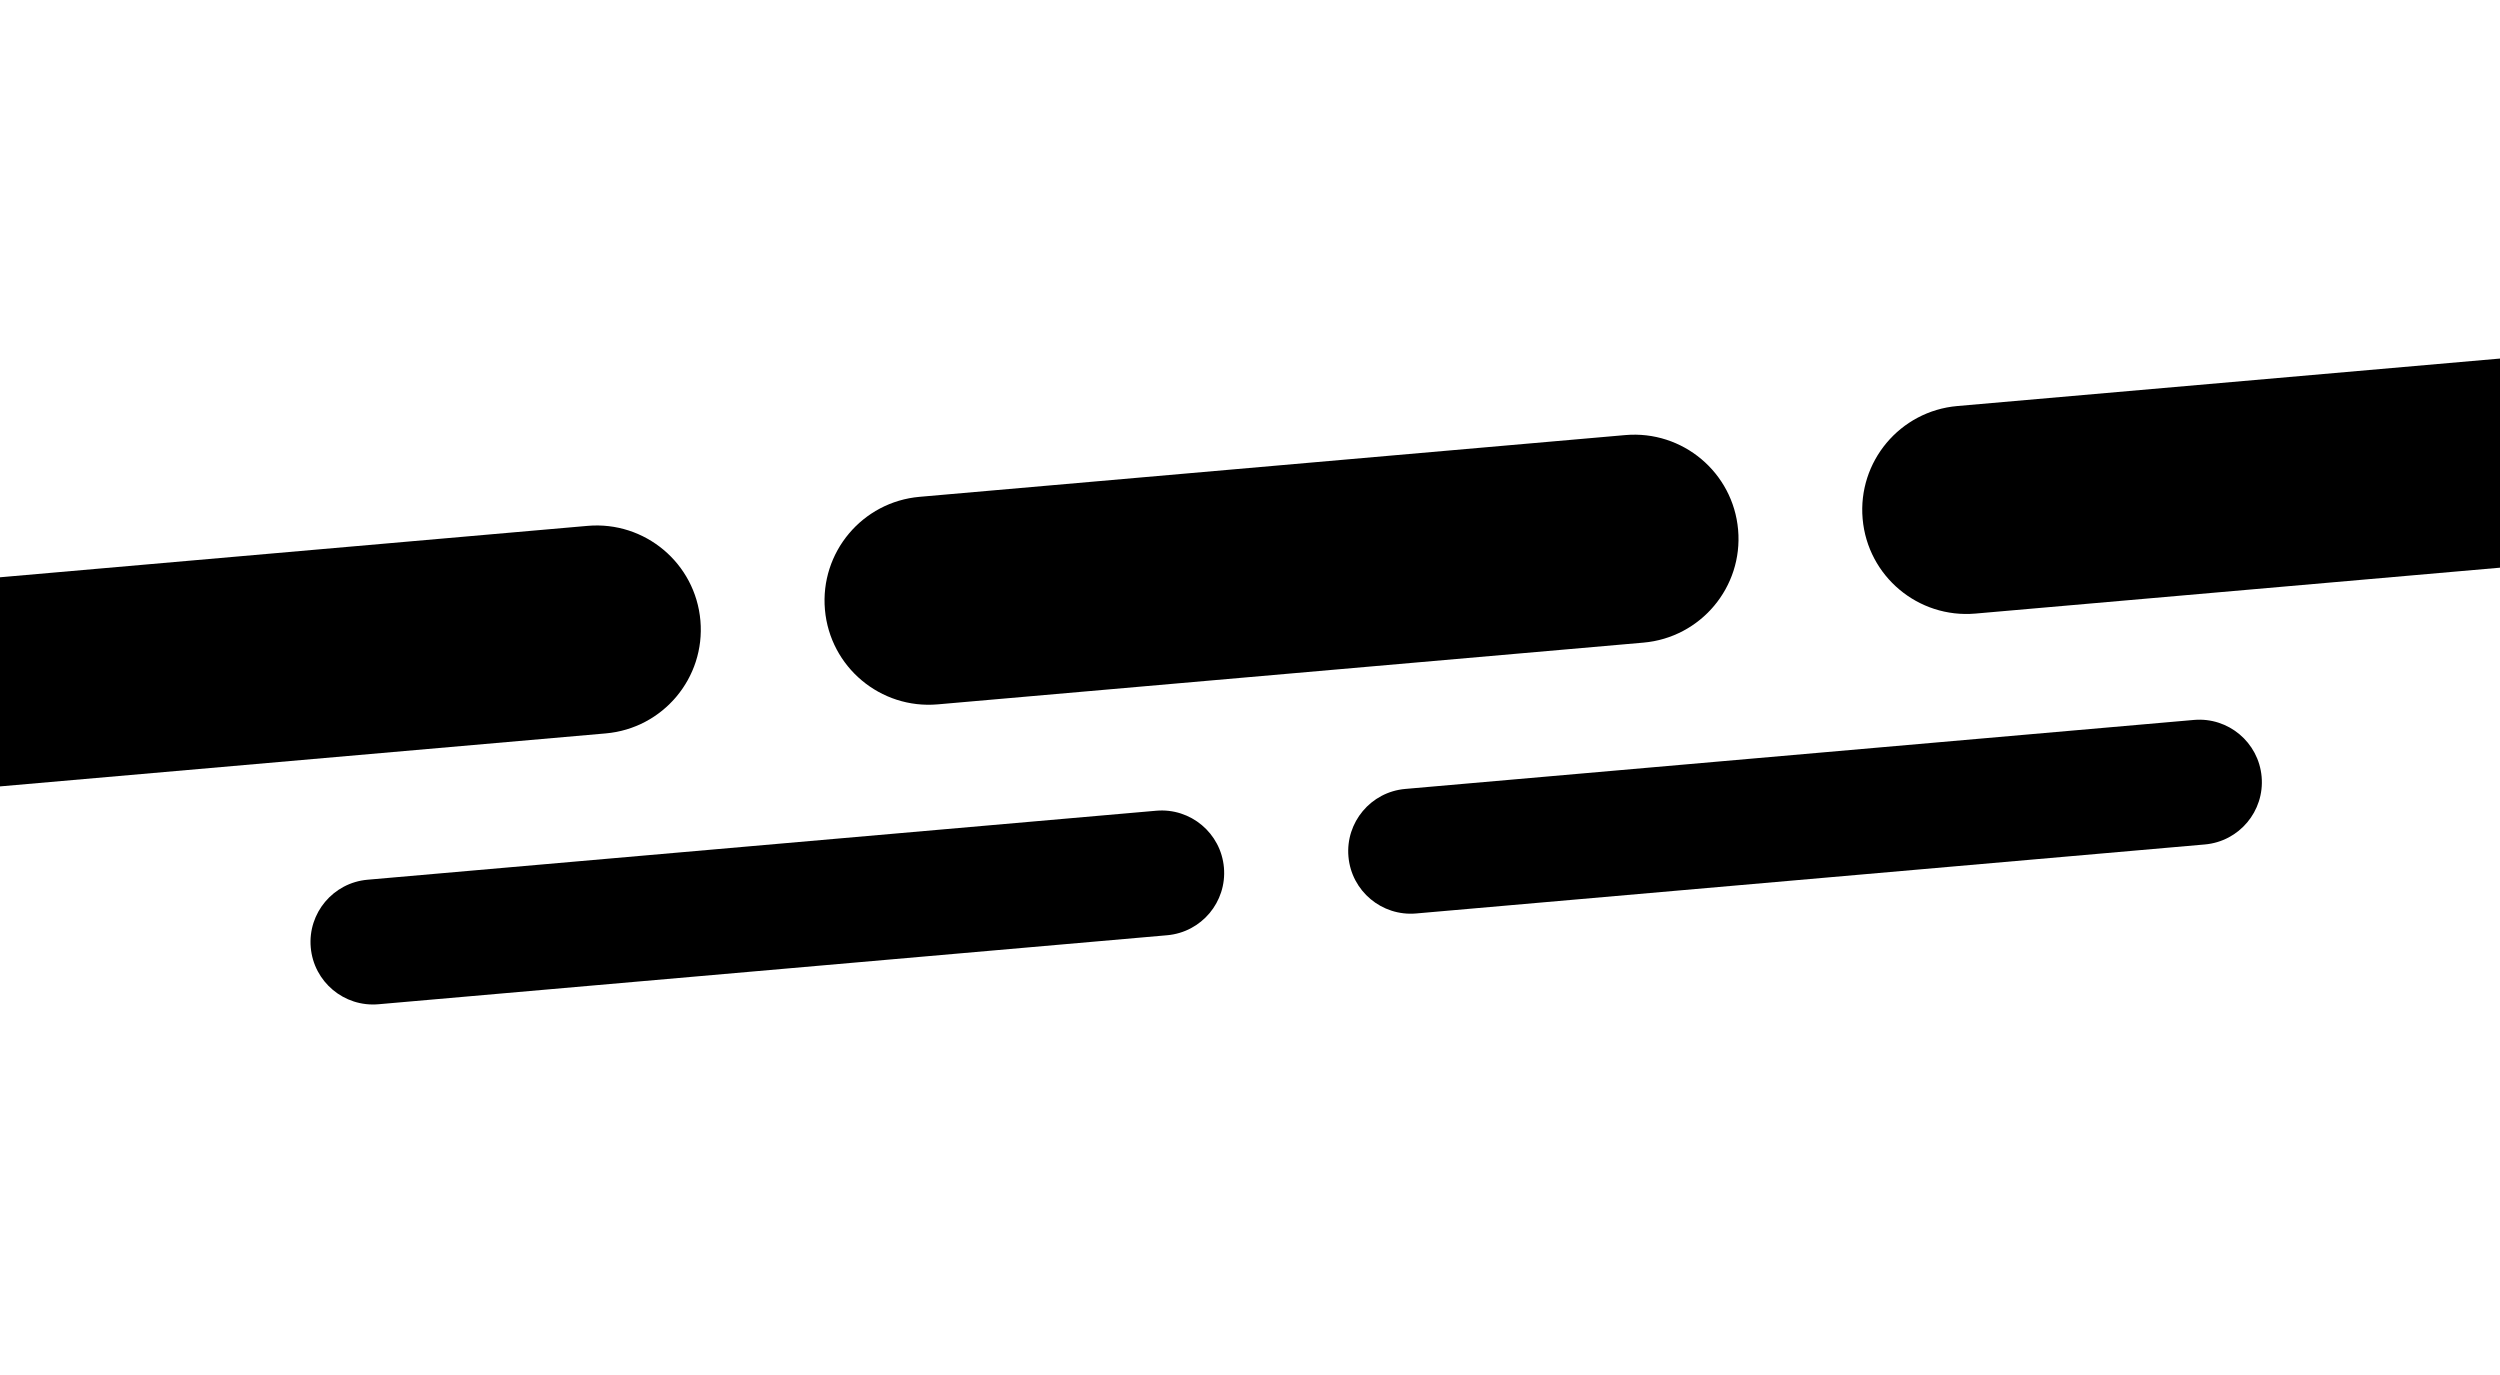
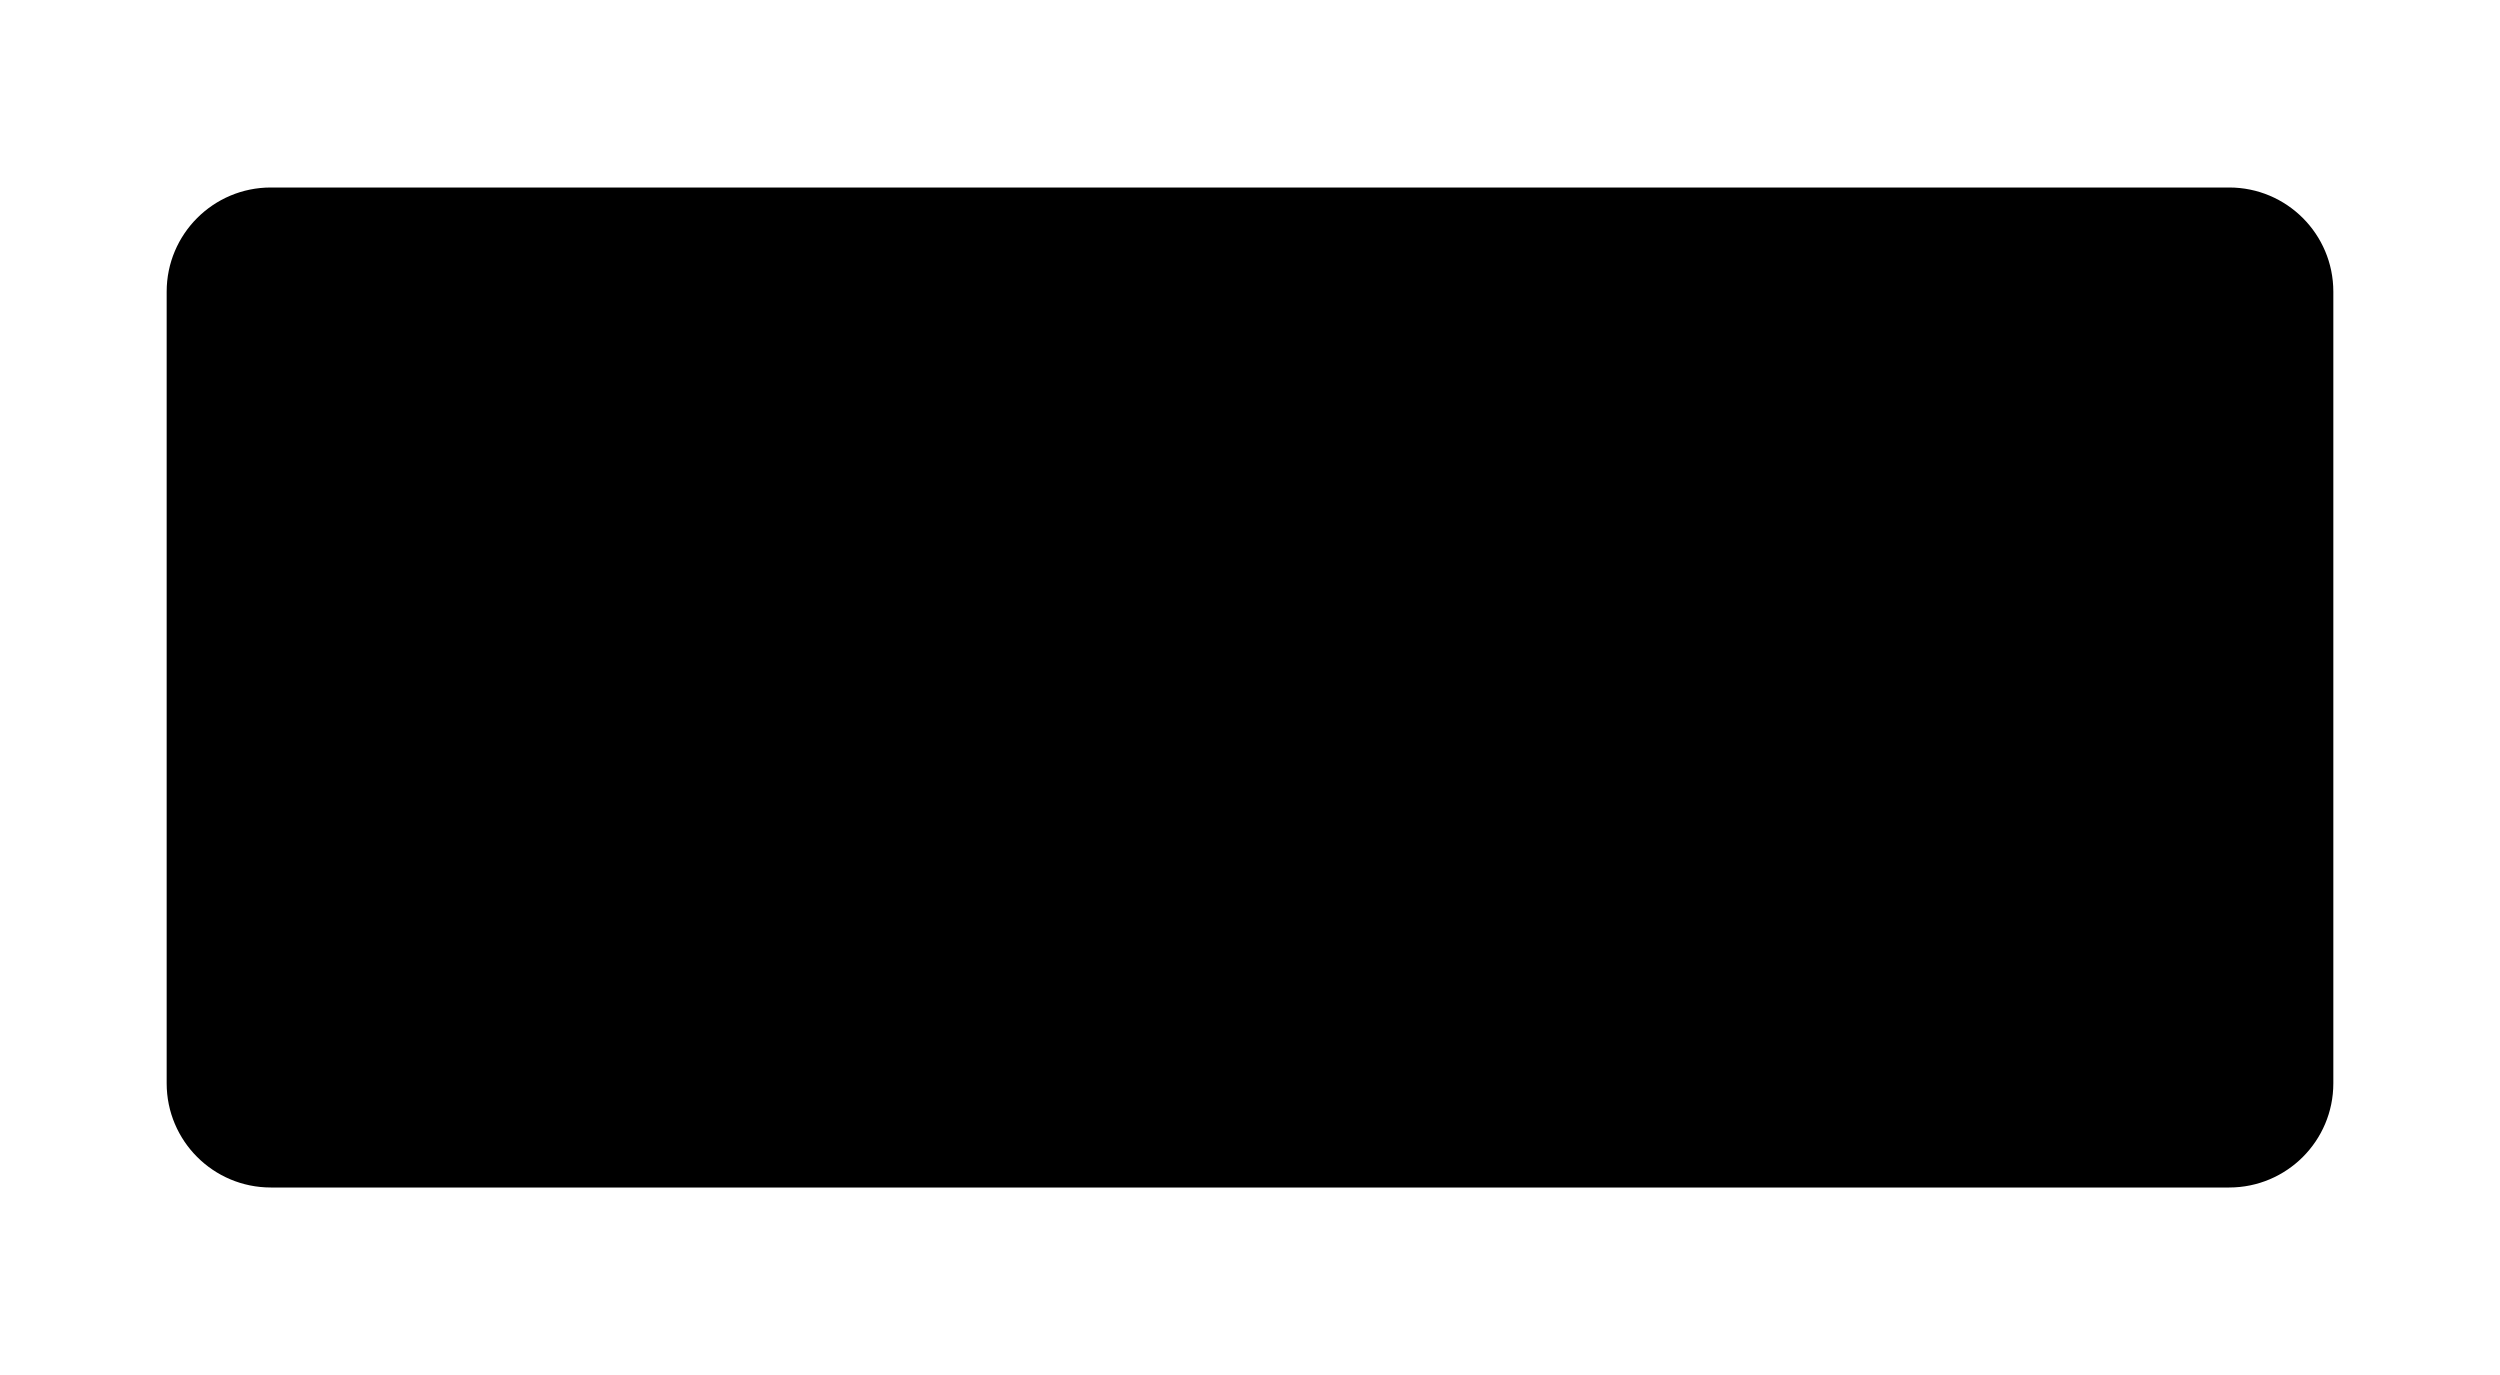
<svg xmlns="http://www.w3.org/2000/svg" viewBox="0 0 240 132">
-   <path class="s" d="M18 38h204M18 94h204" />
-   <g transform="rotate(-5 120 66)">
-     <rect class="al" x="-20" y="45" width="88" height="20" rx="10" />
-     <rect class="a" x="80" y="45" width="88" height="20" rx="10" />
-     <rect class="al" x="180" y="45" width="88" height="20" rx="10" />
-     <rect class="f2" x="28" y="77" width="88" height="12" rx="6" />
-     <rect class="f2" x="128" y="77" width="88" height="12" rx="6" />
-   </g>
+   <rect class="f" x="16" y="18" width="208" height="96" rx="10" />
+   <path class="s" d="M16 38h208M16 82h208" />
+   <rect class="s" x="30" y="45" width="48" height="30" rx="5" />
+   <rect class="al as" x="96" y="45" width="48" height="30" rx="5" />
+   <rect class="s" x="162" y="45" width="48" height="30" rx="5" />
+   <text class="strong" x="54" y="65" text-anchor="middle">Aa</text>
+   <text class="strong accent" x="120" y="65" text-anchor="middle">Aa</text>
+   <text class="strong" x="186" y="65" text-anchor="middle">Aa</text>
+   <path class="as" d="M150 98H90m6-5-6 5 6 5" />
+   <circle class="s" cx="192" cy="98" r="8" />
+   <path class="as" d="M189 95v6m6-6v6" />
</svg>
